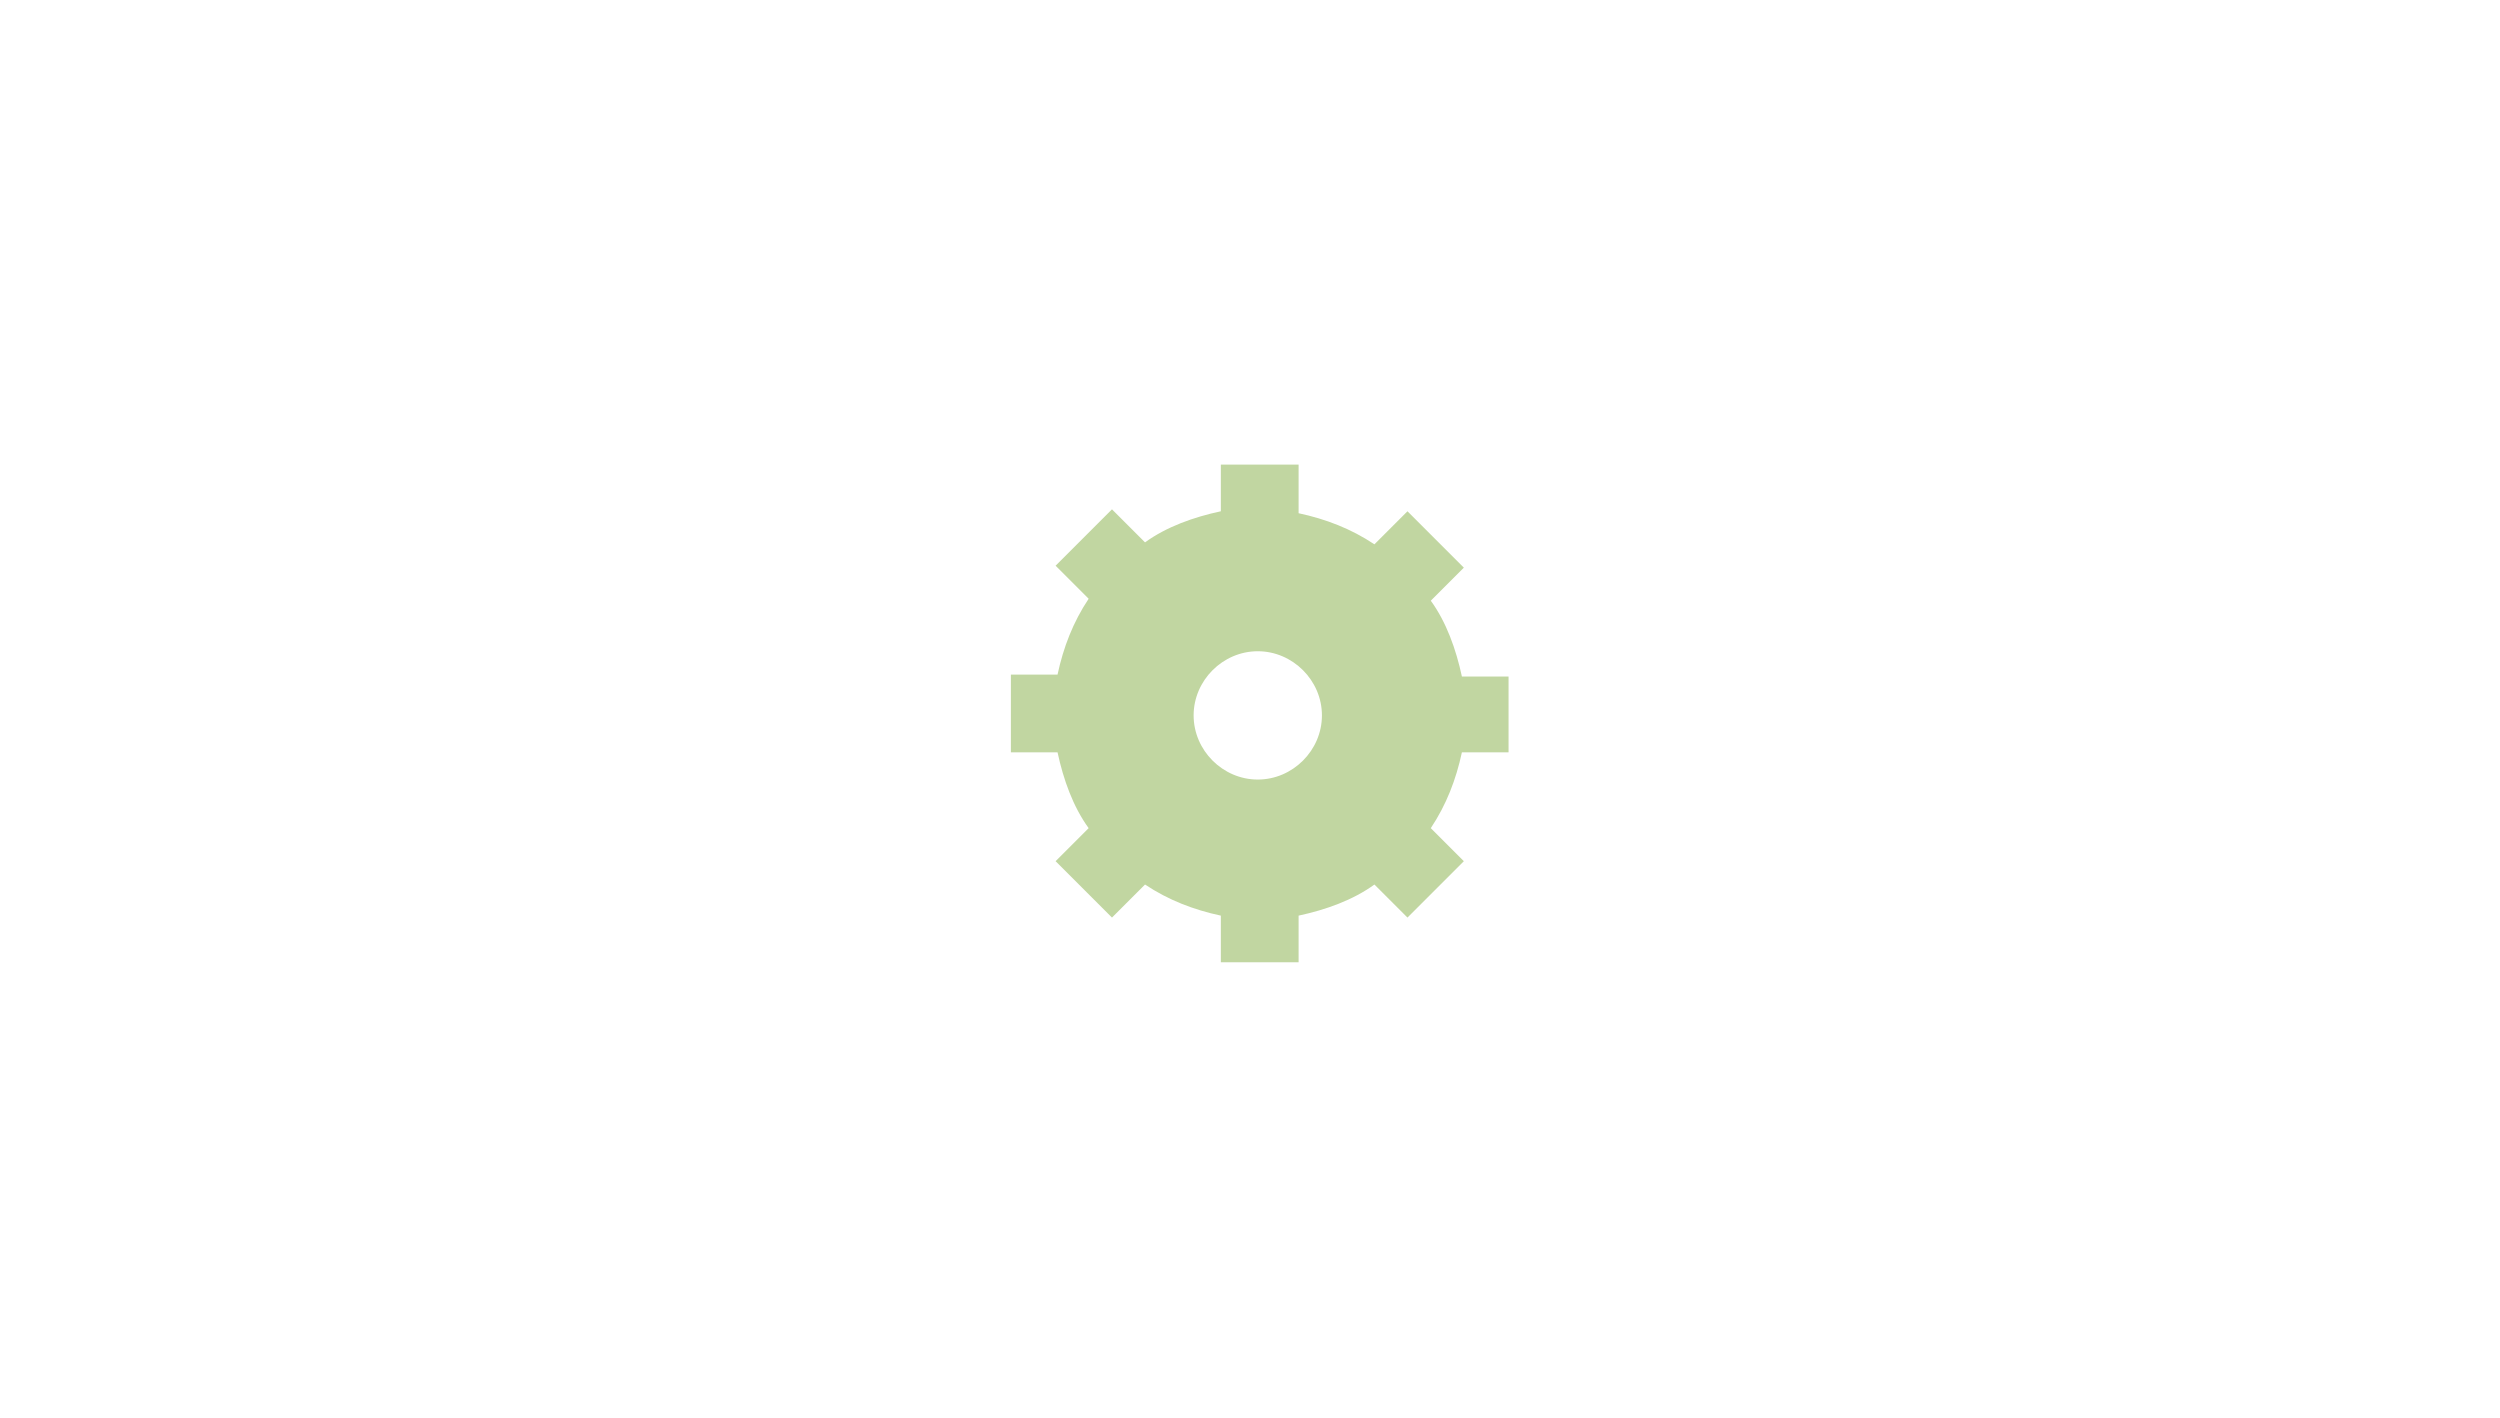
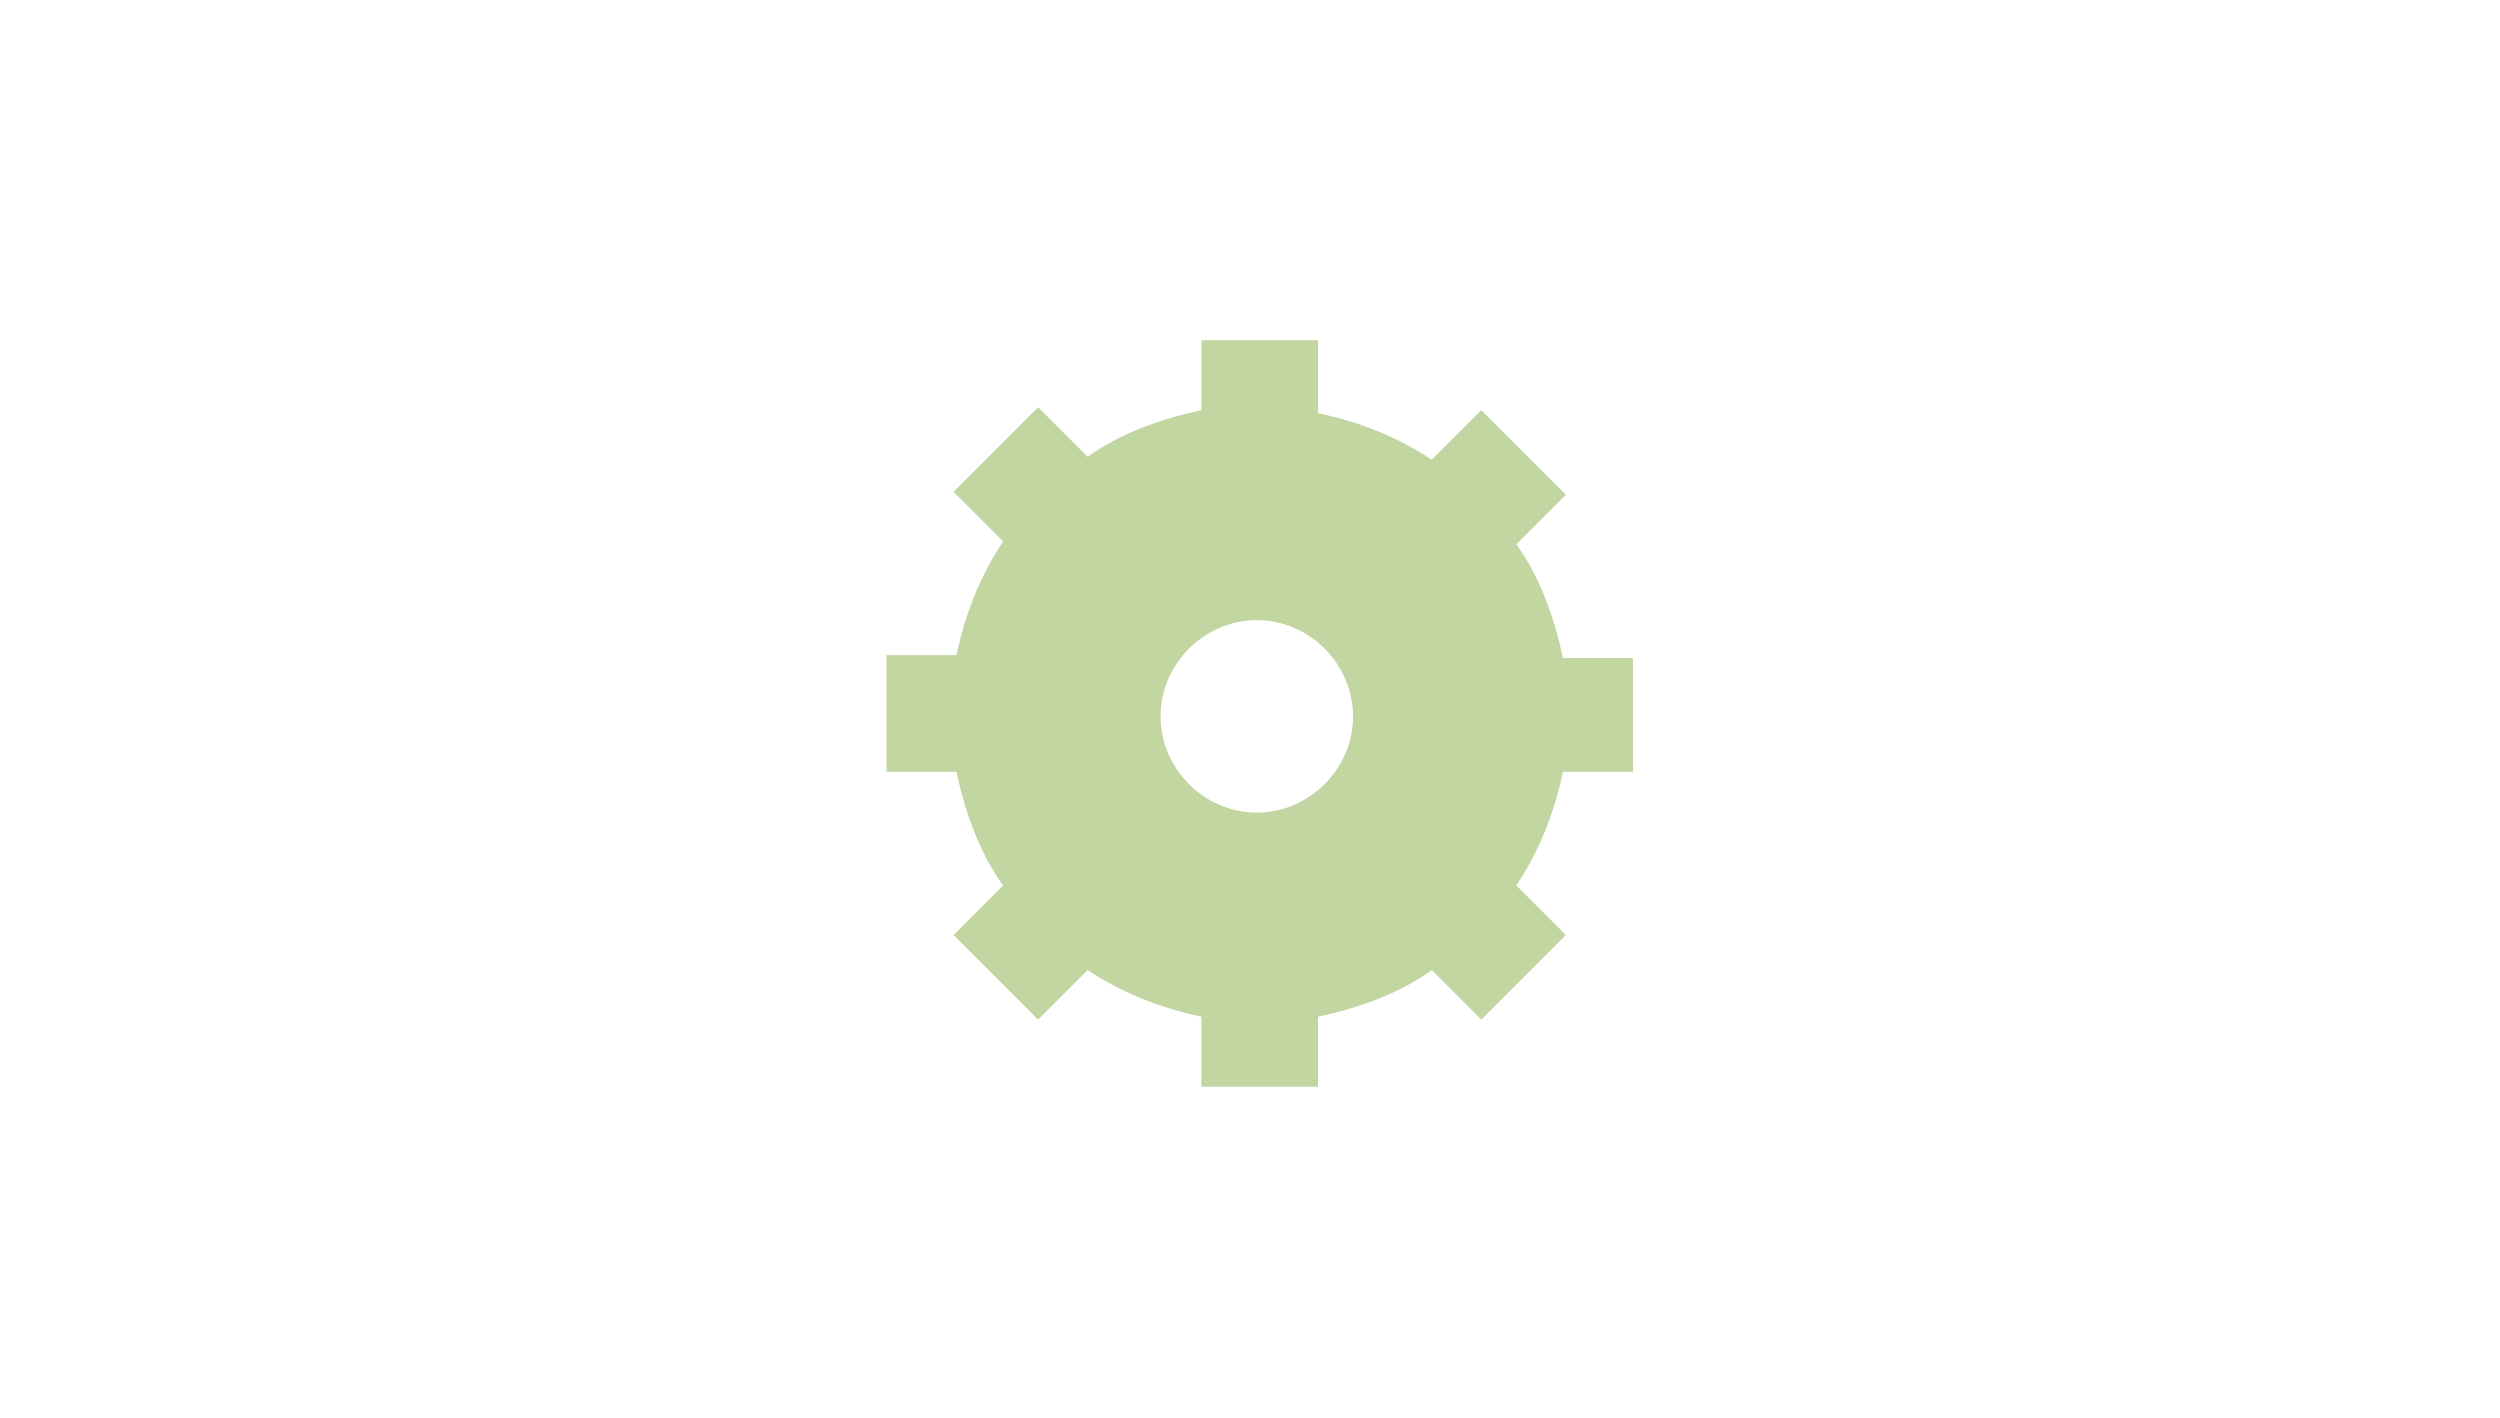
<svg xmlns="http://www.w3.org/2000/svg" version="1.1" id="Camada_1" x="0px" y="0px" viewBox="-415 244.1 128.6 72.9" style="enable-background:new -415 244.1 128.6 72.9;" xml:space="preserve">
-   <style type="text/css">
+   <defs id="defs33" />
+   <style type="text/css" id="style28">
	.st0{fill:#C1D6A1;}
</style>
-   <path id="XMLID_11971_" class="st0" d="M-337.4,282.9v-4h-2.4c-0.3-1.4-0.8-2.8-1.6-3.9l1.7-1.7l-2.9-2.9l-1.7,1.7  c-1.2-0.8-2.5-1.3-3.9-1.6V268h-4v2.4c-1.4,0.3-2.8,0.8-3.9,1.6l-1.7-1.7l-2.9,2.9l1.7,1.7c-0.8,1.2-1.3,2.5-1.6,3.9h-2.4v4h2.4  c0.3,1.4,0.8,2.8,1.6,3.9l-1.7,1.7l2.9,2.9l1.7-1.7c1.2,0.8,2.5,1.3,3.9,1.6v2.4h4v-2.4c1.4-0.3,2.8-0.8,3.9-1.6l1.7,1.7l2.9-2.9  l-1.7-1.7c0.8-1.2,1.3-2.5,1.6-3.9H-337.4z M-350.3,284.2c-1.8,0-3.3-1.5-3.3-3.3c0-1.8,1.5-3.3,3.3-3.3c1.8,0,3.3,1.5,3.3,3.3  C-347,282.7-348.5,284.2-350.3,284.2z" />
+   <path id="XMLID_11971_" class="st0" d="m -331,283.95 0,-6 -3.6,0 c -0.45,-2.1 -1.2,-4.2 -2.4,-5.85 l 2.55,-2.55 -4.35,-4.35 -2.55,2.55 c -1.8,-1.2 -3.75,-1.95 -5.85,-2.4 l 0,-3.75 -6,0 0,3.6 c -2.1,0.45 -4.2,1.2 -5.85,2.4 l -2.55,-2.55 -4.35,4.35 2.55,2.55 c -1.2,1.8 -1.95,3.75 -2.4,5.85 l -3.6,0 0,6 3.6,0 c 0.45,2.1 1.2,4.2 2.4,5.85 l -2.55,2.55 4.35,4.35 2.55,-2.55 c 1.8,1.2 3.75,1.95 5.85,2.4 l 0,3.6 6,0 0,-3.6 c 2.1,-0.45 4.2,-1.2 5.85,-2.4 l 2.55,2.55 4.35,-4.35 -2.55,-2.55 c 1.2,-1.8 1.95,-3.75 2.4,-5.85 l 3.6,0 z m -19.35,1.95 c -2.7,0 -4.95,-2.25 -4.95,-4.95 0,-2.7 2.25,-4.95 4.95,-4.95 2.7,0 4.95,2.25 4.95,4.95 0,2.7 -2.25,4.95 -4.95,4.95 z" style="fill:#c1d6a1" />
</svg>
